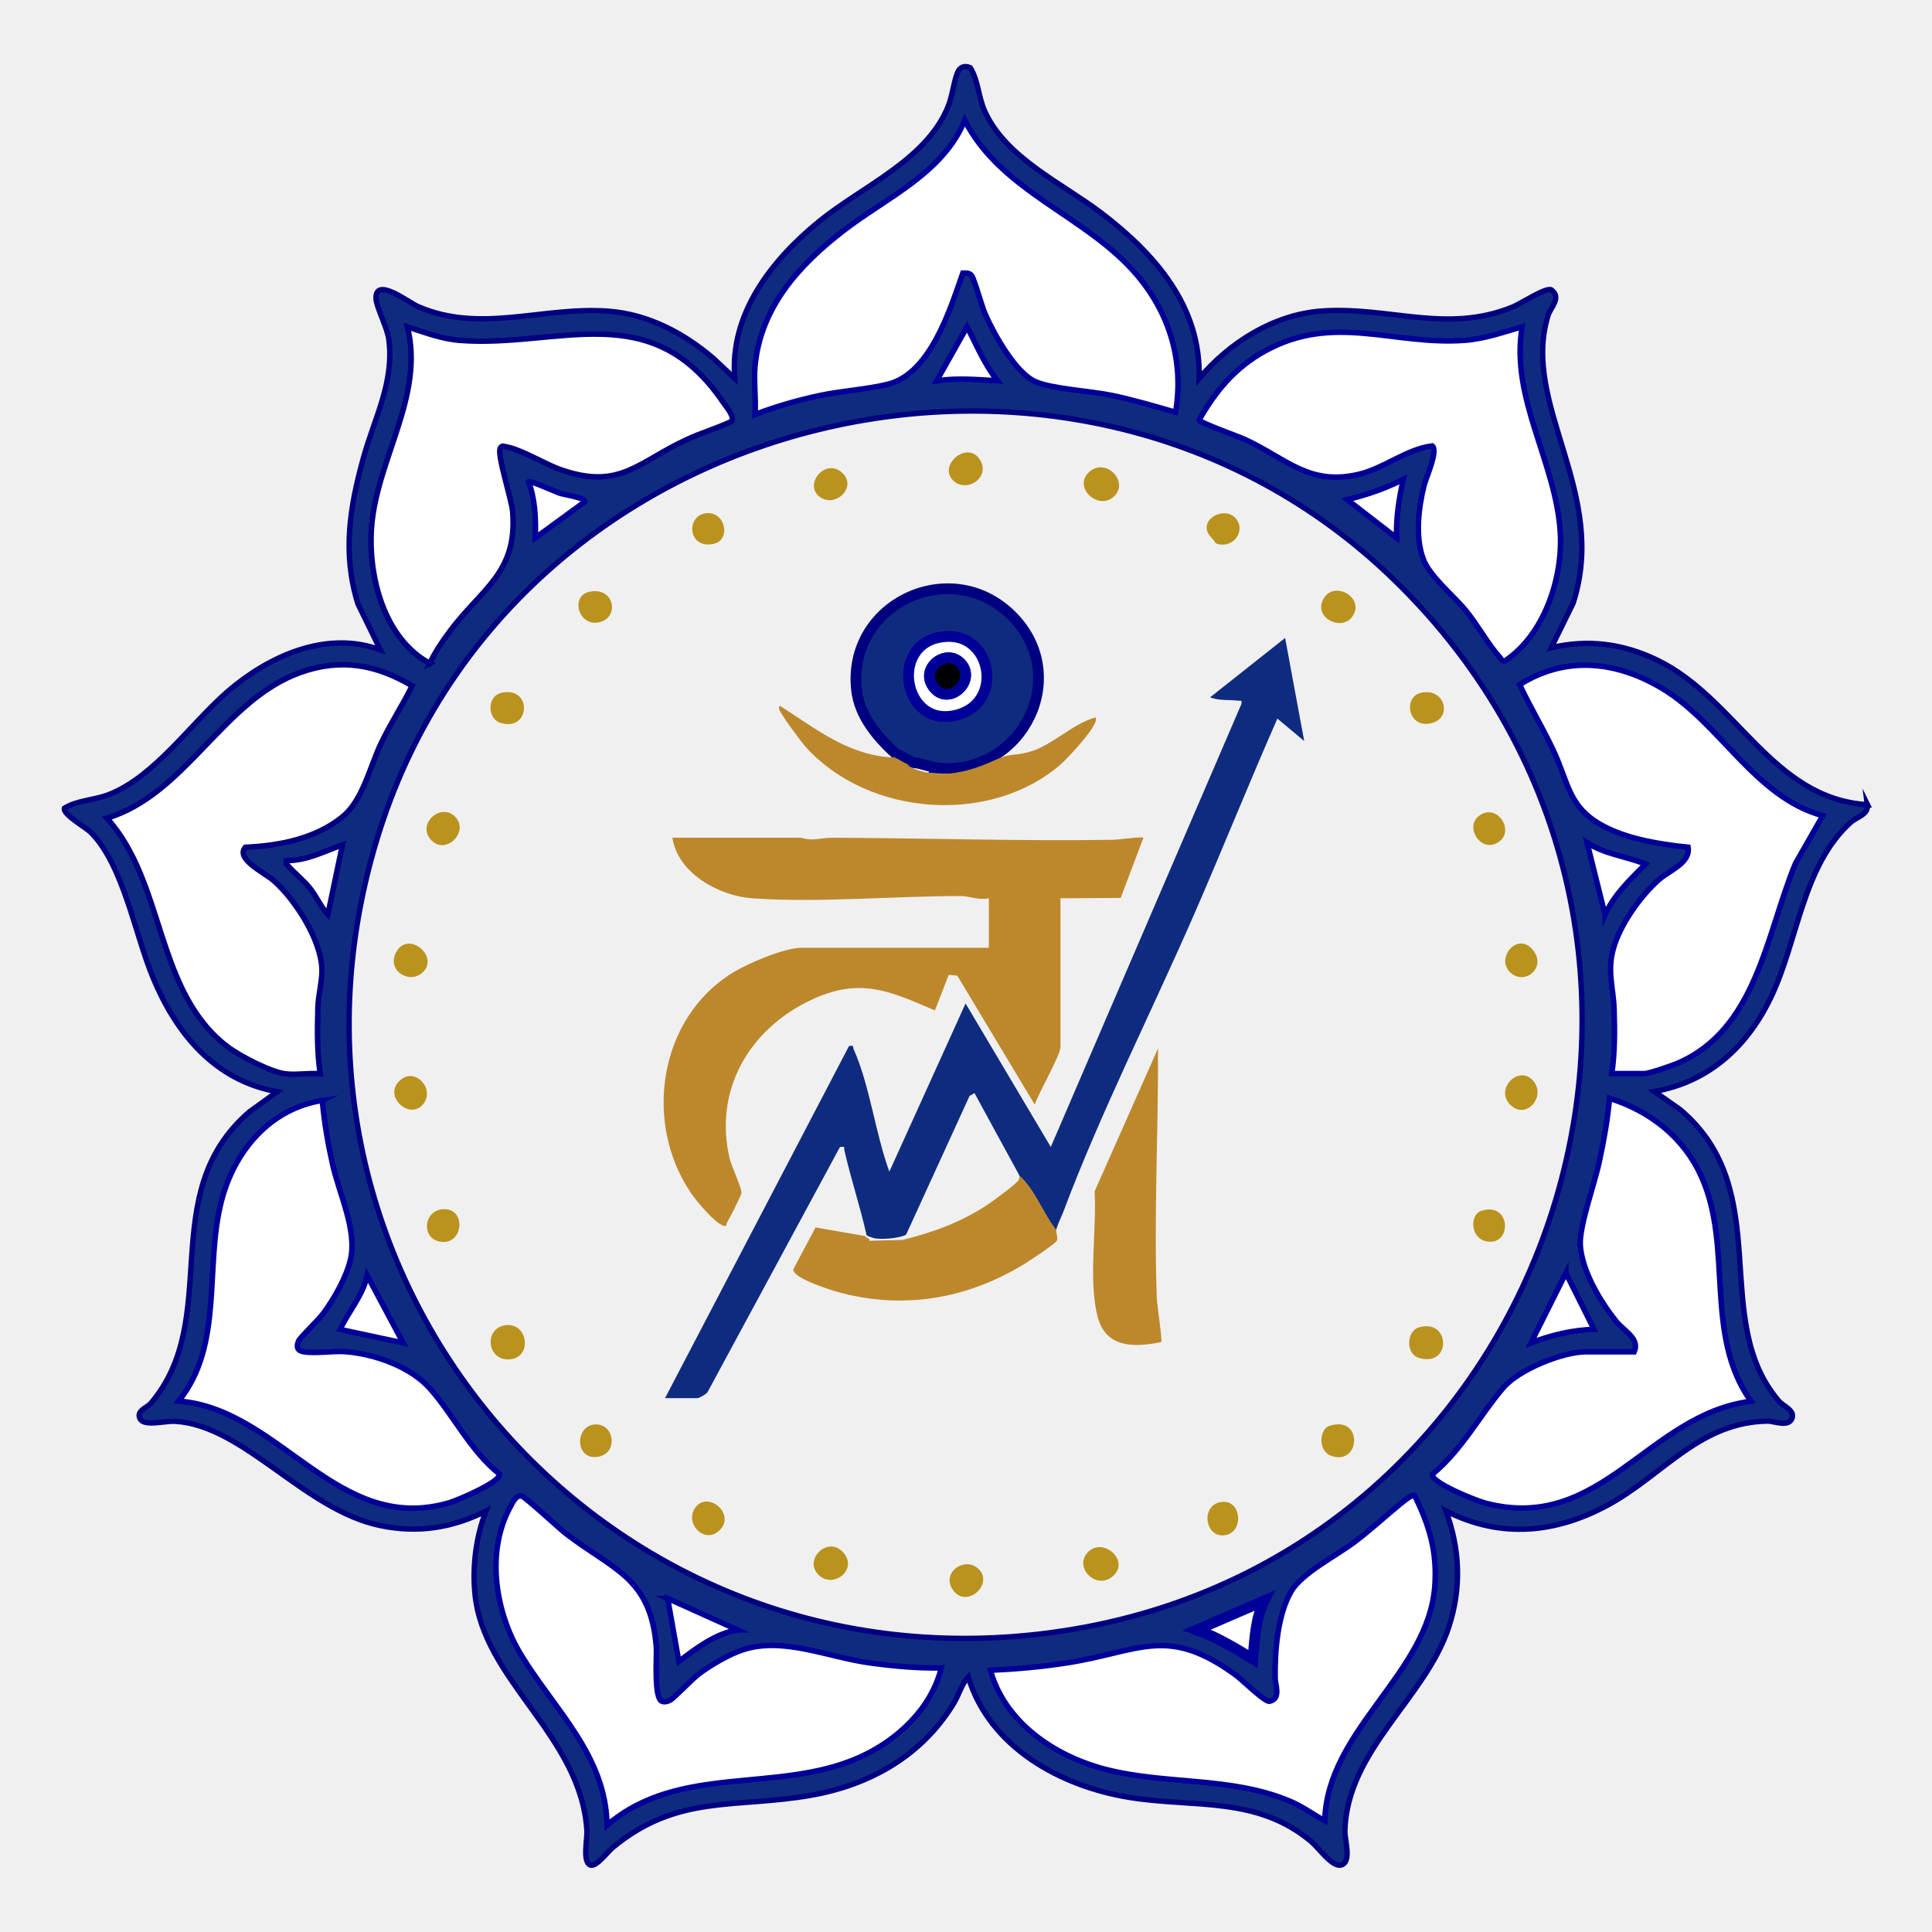
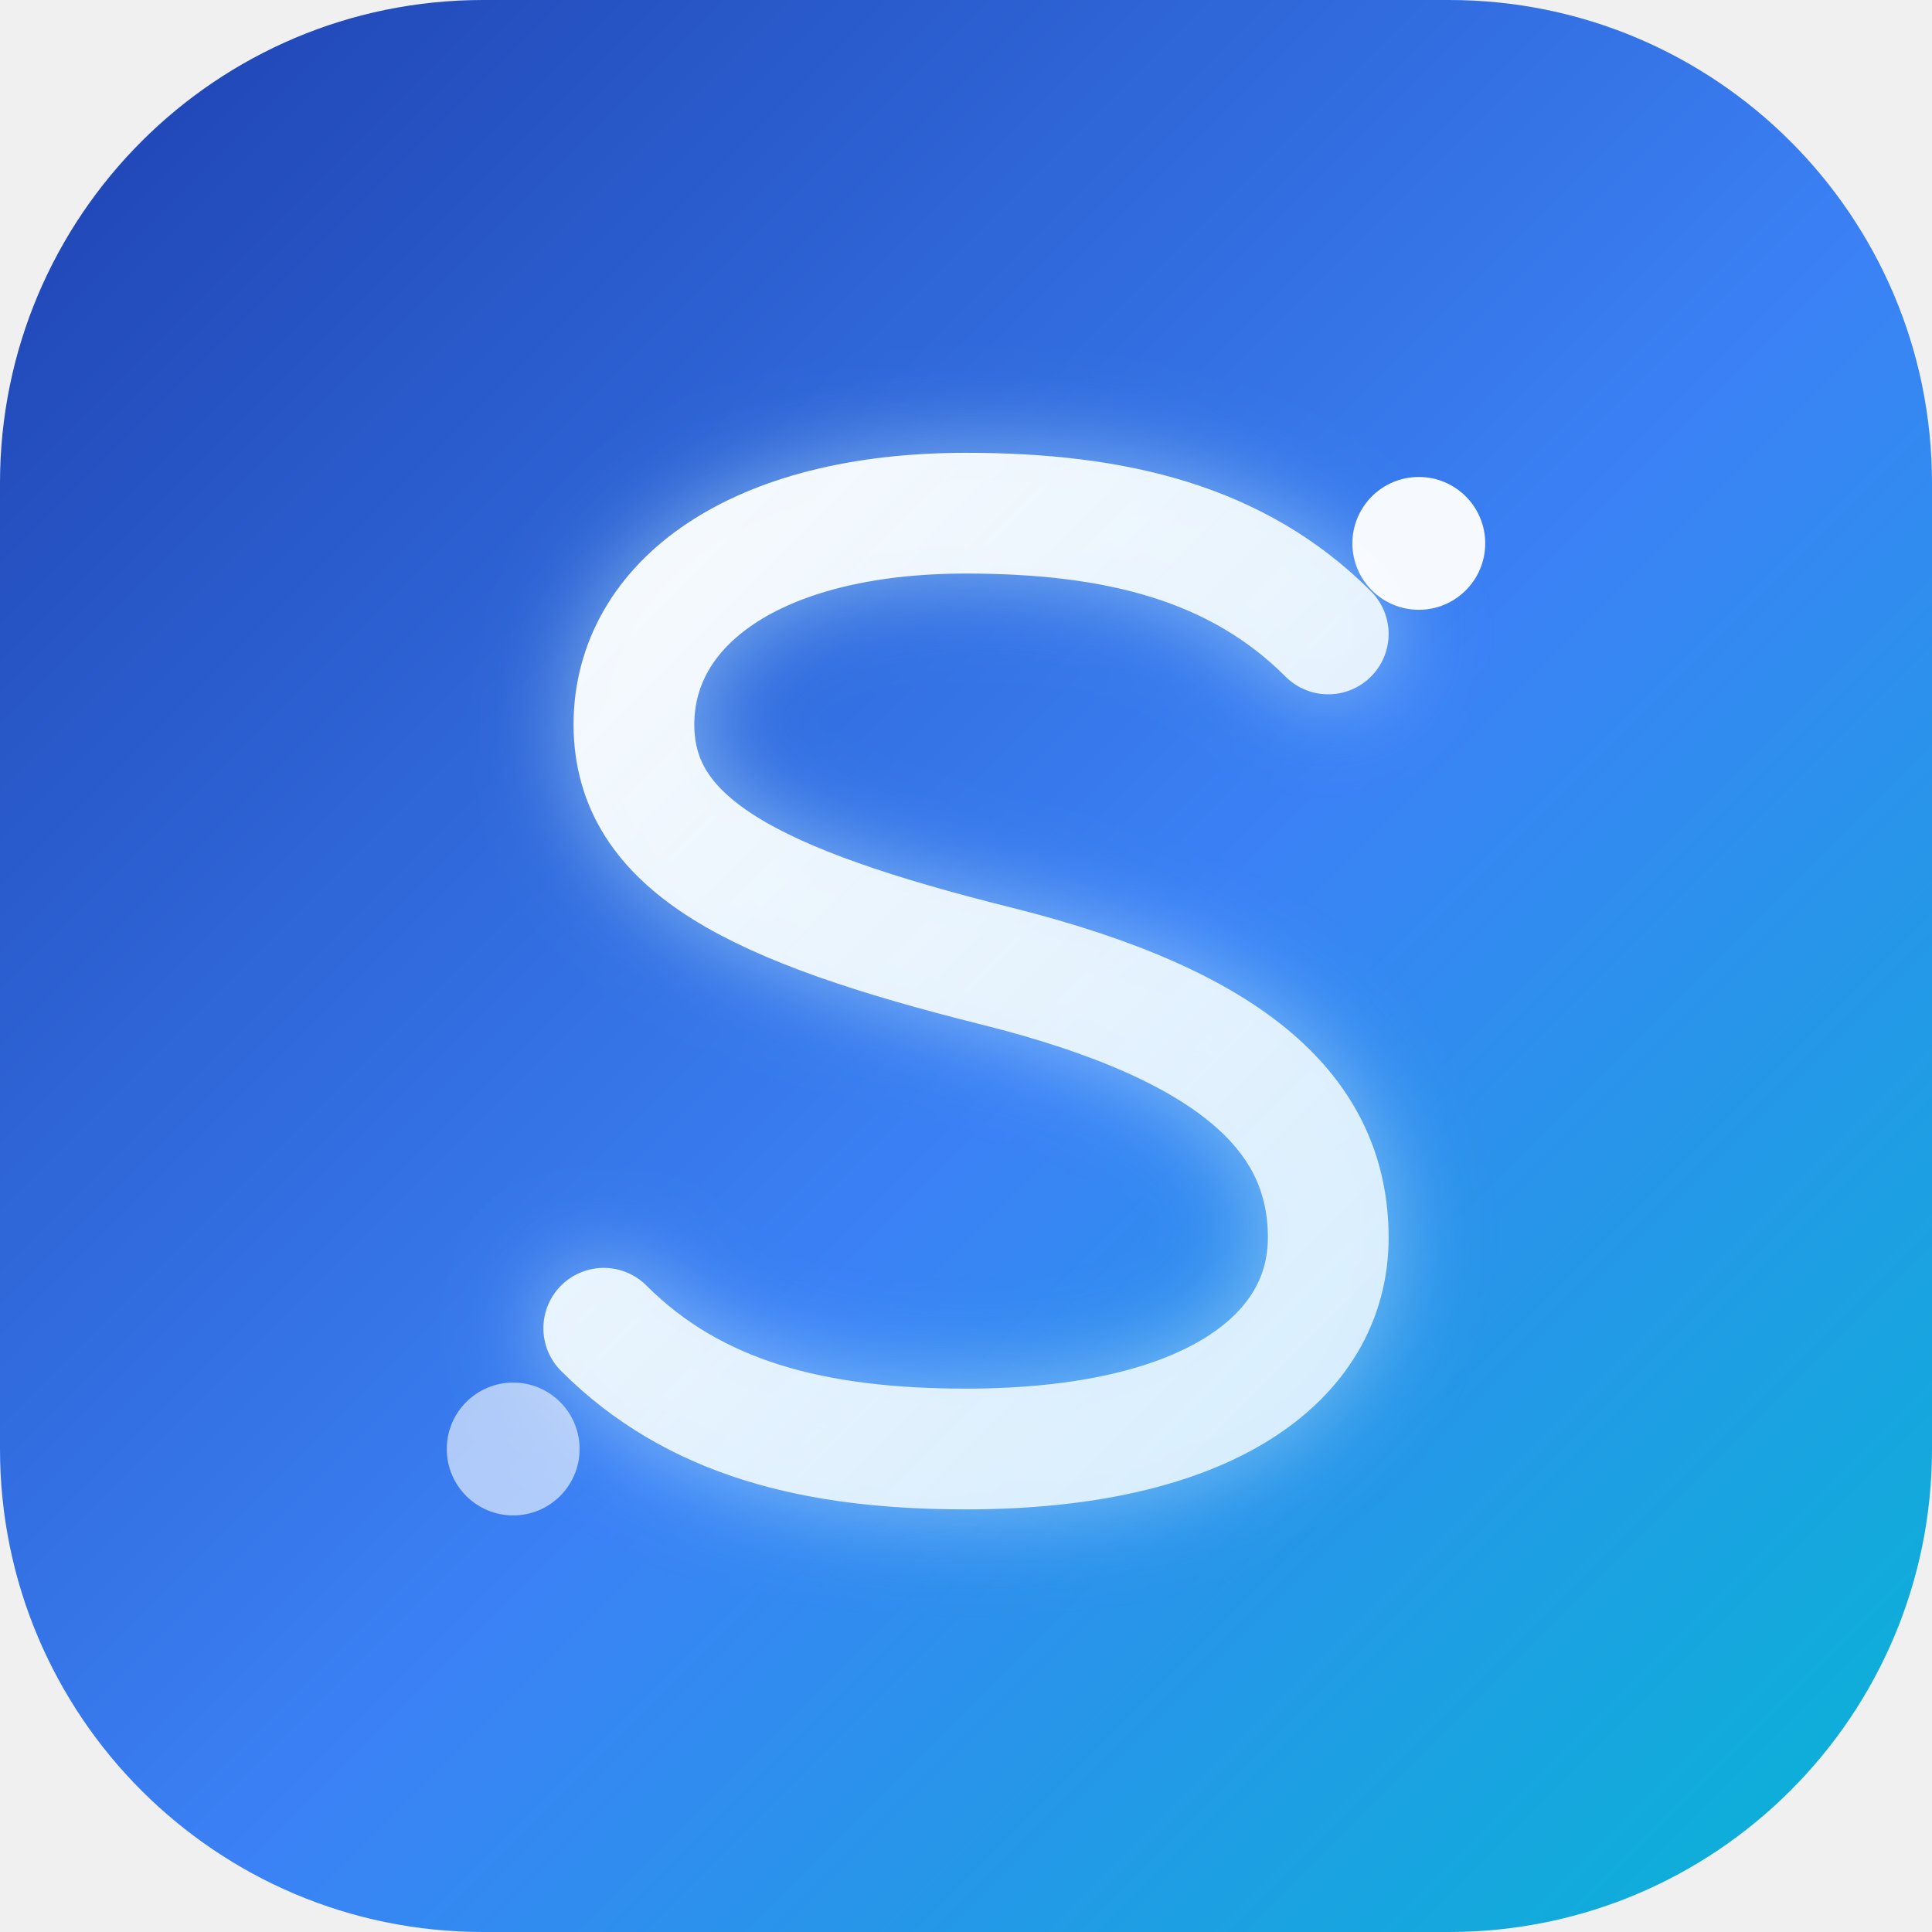
- <svg xmlns="http://www.w3.org/2000/svg" id="Layer_1" version="1.1" viewBox="0 0 180 180">
+ <svg xmlns="http://www.w3.org/2000/svg" viewBox="0 0 64 64" fill="none" role="img" aria-label="StreamlineOS">
  <defs>
-     <style>
-       .st0, .st1, .st2 {
-         stroke: #009;
-       }
- 
-       .st0, .st1, .st2, .st3, .st4, .st5 {
-         stroke-miterlimit: 10;
-       }
- 
-       .st0, .st2, .st5 {
-         fill: #fff;
-       }
- 
-       .st0, .st3, .st5 {
-         stroke-width: .5px;
-       }
- 
-       .st6, .st3, .st4 {
-         fill: #0f2b7f;
-       }
- 
-       .st7 {
-         fill: #bd882c;
-       }
- 
-       .st8 {
-         fill: #ba931e;
-       }
- 
-       .st3, .st4, .st5 {
-         stroke: navy;
-       }
-     </style>
+     <linearGradient id="sos-bg" x1="0" y1="0" x2="64" y2="64" gradientUnits="userSpaceOnUse">
+       <stop offset="0" stop-color="#1E40AF" />
+       <stop offset="0.55" stop-color="#3B82F6" />
+       <stop offset="1" stop-color="#06B6D4" />
+     </linearGradient>
+     <linearGradient id="sos-fg" x1="14" y1="14" x2="50" y2="50" gradientUnits="userSpaceOnUse">
+       <stop offset="0" stop-color="#FFFFFF" stop-opacity="0.98" />
+       <stop offset="1" stop-color="#E0F2FE" stop-opacity="0.9" />
+     </linearGradient>
+     <filter id="sos-glow" x="-30%" y="-30%" width="160%" height="160%">
+       <feGaussianBlur stdDeviation="1.4" />
+     </filter>
  </defs>
-   <g id="Layer_2">
-     <g>
-       <g>
-         <path class="st3" d="M173.99,74.97c-8.91-.54-12.19-9.92-19.63-13.49-3.17-1.52-6.39-1.94-9.83-1.14l2.03-4.13c3.36-10.33-4.88-18.45-2.34-26.79.24-.8,1.3-1.67.31-2.42-.51-.26-2.86,1.31-3.62,1.61-6.17,2.51-11.52-.09-17.81.37-4.44.33-8.57,2.94-11.38,6.28.2-6.71-4.12-11.62-9.13-15.43-3.62-2.75-8.87-5.11-10.83-9.44-.63-1.4-.61-2.88-1.36-4.08-.54-.25-.98-.07-1.2.48-.37.91-.45,2.15-.92,3.26-2.08,4.92-7.99,7.33-11.98,10.59-4.41,3.6-8.35,8.61-7.84,14.62l-1.99-1.87c-2.77-2.37-6.11-4.13-9.81-4.4-6.15-.45-11.86,2.12-17.74-.44-.82-.36-3.98-2.83-3.89-.73.04.82,1.05,2.66,1.2,3.84.5,3.97-1.33,7.26-2.35,10.92-1.29,4.62-2.01,8.99-.53,13.69l2.09,4.28c-5.03-1.87-10.4.58-14.21,3.86-3.42,2.95-6.81,7.94-11.07,9.61-1.42.55-2.93.52-4.16,1.28-.16.59,2,1.78,2.49,2.28,3,3.04,4.09,9.47,5.75,13.47,2.15,5.21,5.75,9.63,11.59,10.66l-2.6,1.88c-8.87,7.64-2.39,19.2-9.19,27.17-.34.39-1.34.67-1.01,1.39.37.8,2.31.21,3.3.27,6.43.39,11.99,8.25,19.12,9.72,3.49.72,6.67.22,9.83-1.36-.93,2.37-1.27,5.07-1.04,7.62.73,8.19,9.88,13.23,10.44,22.15.05.78-.45,2.99.35,3.22.55.16,1.59-1.26,2.07-1.65,6.05-5,11.43-3.61,18.53-4.87,5.49-.98,10.26-3.7,13.21-8.52.5-.81.74-1.81,1.37-2.49,1.97,6.54,8.58,10.18,15,11.22,6.04.98,11.9-.15,16.97,4.13.68.57,1.94,2.4,2.77,2.17,1.02-.28.32-2.35.35-3.22.23-7.54,7.5-12.3,9.68-18.95,1.19-3.61,1.06-7.26-.27-10.82,5.16,2.63,10.37,2.08,15.31-.67,5.03-2.8,8.38-7.61,14.68-7.7.58,0,1.94.59,2.26-.26.28-.75-.8-1.11-1.23-1.61-6.55-7.64-.18-19.57-9.2-27.16l-2.4-1.68c5.14-.9,8.71-4.23,10.9-8.85,2.5-5.27,2.92-12.17,7.39-16.22.58-.52,1.69-.72,1.56-1.67ZM117.85,32.72c6.46-3.56,11.93-.5,18.64-1,1.82-.13,3.58-.76,5.32-1.26-1.13,6.61,3.14,12.57,3.55,19.12.26,4.26-1.49,9.55-5.15,11.99-.28.06-.32-.17-.46-.32-1.03-1.11-2.11-3.07-3.17-4.36-1.14-1.39-3.38-3.2-3.97-4.8-.77-2.06-.45-4.75.07-6.85.17-.7,1.35-3.27.76-3.7-2.4.29-4.47,2.08-6.83,2.64-4.65,1.1-6.72-1.44-10.63-3.25-.56-.26-4.25-1.57-4.25-1.81,1.54-2.71,3.37-4.89,6.12-6.41ZM130.11,50.1l-4.59-3.55c1.8-.43,3.57-1.04,5.22-1.88-.41,1.78-.69,3.61-.63,5.43ZM70.35,34.11c.51-5.49,4.12-9.44,8.26-12.63,3.99-3.08,9.24-5.32,11.27-10.25,3.44,6.68,11.26,8.83,15.98,14.32,3.1,3.61,4.46,8.11,3.66,12.85-1.97-.57-3.94-1.15-5.95-1.57-1.91-.4-5.54-.6-7.08-1.27-1.89-.82-3.91-4.5-4.72-6.35-.29-.67-1-3.25-1.25-3.55-.22-.26-.52-.23-.82-.22-1.19,3.41-3.04,9.41-7.01,10.36-2.02.49-4.32.61-6.45,1.07-2,.44-3.98,1-5.89,1.74.1-1.45-.13-3.06,0-4.49ZM92.92,35.47c-1.9-.11-3.74-.28-5.64,0l2.82-5.01c.88,1.7,1.62,3.5,2.82,5.01ZM34.62,49.16c.46-6.36,4.97-12.28,3.34-18.7,1.61.51,3.19,1.13,4.9,1.26,9.25.7,17.77-4.17,24.52,5.78.27.4,1.09,1.33.78,1.75-1.35.65-2.81,1.06-4.16,1.69-4.58,2.11-6.23,4.71-11.68,2.84-1.58-.54-3.65-1.88-5.17-2.16-.22-.04-.37-.16-.54.12-.35.56,1.06,4.77,1.15,5.97.45,5.7-2.9,7.1-5.93,11.2-.65.88-1.34,1.91-1.8,2.9-4.26-2.3-5.75-8.07-5.43-12.64ZM49.25,44.88c.16-.12,2.51.95,2.97,1.1.27.09,2.48.44,2.25.77l-4.59,3.35c.05-1.76,0-3.55-.63-5.22ZM21.18,97.49c-6.75-5.17-5.77-15.26-11.21-21.27,7.38-2.23,10.85-11.05,18.07-13.59,3.74-1.31,6.96-.73,10.35,1.26-.9,1.82-2.02,3.52-2.89,5.35-1.06,2.22-1.69,5.29-3.6,6.85-2.5,2.03-5.89,2.7-9.04,2.83-.97,1.12,1.81,2.38,2.67,3.15,2.02,1.8,4.38,5.5,4.46,8.25.03,1.02-.36,2.51-.38,3.54-.05,2.05-.09,4.16.22,6.17-1.02-.1-2.25.13-3.24,0-1.41-.19-4.23-1.65-5.4-2.54ZM31.9,78.72l-1.36,6.48c-.65-.74-1.08-1.73-1.69-2.49-.59-.73-1.39-1.35-1.97-2-.16-.18-.27-.23-.2-.53,1.86.04,3.53-.86,5.22-1.46ZM41.88,140c-10.47,3.1-15.74-8.71-25.23-9.46,4.23-5.26,2.37-12.5,3.99-18.68,1.2-4.61,4.51-8.56,9.39-9.32.18,1.97.51,3.93.94,5.85.62,2.84,2.34,6.25,1.68,8.99-.4,1.66-1.51,3.62-2.53,4.99-.44.6-2.12,2.2-2.28,2.53-.24.52-.18.93.42,1.04,1.08.2,2.76-.09,3.97,0,2.7.22,6.02,1.39,7.84,3.44,2.19,2.47,3.77,5.81,6.47,7.96.16.71-3.93,2.44-4.64,2.65ZM34.21,118.84l3.34,6.26-5.85-1.25c.78-1.7,2.11-3.13,2.51-5.01ZM80.04,163.74c-7.59,3.37-16.8.56-23.47,6.3-.09-6.49-4.97-10.84-8.03-15.9-2.38-3.93-3.27-9.52-1-13.71.24-.44.54-1.18,1.09-1.03.32.08,3.41,2.95,4.07,3.46,4.42,3.43,7.92,4.05,8.45,10.56.07.87-.27,4.82.55,5.1.25.08.48.01.71-.09.38-.18,2.07-1.99,2.74-2.49,1.13-.83,2.73-1.78,4.05-2.22,3.77-1.26,8,.71,11.95,1.23,2.16.29,4.37.49,6.55.45-.95,3.82-4.15,6.77-7.66,8.33ZM62.21,148.93l6.48,2.92c-2.06.36-3.8,1.7-5.43,2.93l-1.04-5.85ZM35.45,77.15c12.75-39.41,64.74-51.88,94.36-23.2,34.75,33.64,15.04,92.8-33.05,98.3-41.98,4.8-74.35-34.79-61.31-75.1ZM145.89,118.63l2.61,5.22c-2.01.06-3.98.53-5.85,1.25l3.24-6.48ZM117.78,149.14c-.82,1.68-.88,3.61-1.05,5.43-1.67-1.03-3.37-2.04-5.22-2.72l6.27-2.71ZM133.67,147.79c-.6,8.15-10.02,13.36-10.25,21.83-1.06-.56-2.03-1.3-3.14-1.77-5.55-2.39-11.71-1.53-17.43-3.05-4.65-1.24-9.22-4.34-10.57-9.18,2.39-.11,4.79-.32,7.15-.69,6.81-1.07,9.3-3.53,15.7,1.14.59.43,2.7,2.52,3.14,2.44,1.11-.21.55-1.54.54-2.15-.04-2.49.22-5.94,1.51-8.12.98-1.67,4.22-3.32,5.88-4.57,1.48-1.12,2.8-2.34,4.22-3.51.21-.17,1.17-.97,1.35-.84,1.39,2.8,2.13,5.28,1.89,8.47ZM158.5,109.57c3.02,6.66.2,14.73,4.63,20.97-9.63,1.22-13.98,12.39-24.82,9.46-.74-.2-5.02-1.88-4.84-2.66,2.72-2.22,4.4-5.47,6.59-8.04,1.44-1.7,5.53-3.36,7.71-3.36h4.49c.55-1.25-.96-1.95-1.67-2.83-1.48-1.85-3.19-4.69-3.35-7.1-.11-1.79,1.34-5.75,1.78-7.83.41-1.93.77-3.88.94-5.85,3.74,1.16,6.9,3.63,8.53,7.24ZM147.87,78.51c1.64,1.08,3.64,1.26,5.43,1.98-1.41,1.41-2.93,2.84-3.76,4.7l-1.67-6.68ZM167.27,80.46c-2.73,6.6-3.61,15.49-11.04,18.63-.52.22-2.61.94-3.03.94h-3.03c.29-1.94.28-3.99.22-5.96-.06-2.09-.67-3.54-.07-5.7.63-2.24,2.5-4.88,4.24-6.42.99-.88,2.96-1.55,2.72-3.03-2.46-.26-5.27-.69-7.52-1.78-3.65-1.77-3.53-4.04-5.05-7.28-.97-2.06-2.15-4.01-3.12-6.08,4.31-2.71,9-2.19,13.24.34,5.44,3.25,8.64,10.14,14.98,11.87l-2.54,4.45Z" />
-         <path class="st0" d="M70.35,34.11c.51-5.49,4.12-9.44,8.26-12.63,3.99-3.08,9.24-5.32,11.27-10.25,3.44,6.68,11.26,8.83,15.98,14.32,3.1,3.61,4.46,8.11,3.66,12.85-1.97-.57-3.94-1.15-5.95-1.57-1.91-.4-5.54-.6-7.08-1.27-1.89-.82-3.91-4.5-4.72-6.35-.29-.67-1-3.25-1.25-3.55-.22-.26-.52-.23-.82-.22-1.19,3.41-3.04,9.41-7.01,10.36-2.02.49-4.32.61-6.45,1.07-2,.44-3.98,1-5.89,1.74.1-1.45-.13-3.06,0-4.49Z" />
-         <path class="st0" d="M150.17,100.04c.29-1.94.28-3.99.22-5.96-.06-2.09-.67-3.54-.07-5.7.63-2.24,2.5-4.88,4.24-6.42.99-.88,2.96-1.55,2.72-3.03-2.46-.26-5.27-.69-7.52-1.78-3.65-1.77-3.53-4.04-5.05-7.28-.97-2.06-2.15-4.01-3.12-6.08,4.31-2.71,9-2.19,13.24.34,5.44,3.25,8.64,10.14,14.98,11.87l-2.54,4.45c-2.73,6.6-3.61,15.49-11.04,18.63-.52.22-2.61.94-3.03.94h-3.03Z" />
-         <path class="st5" d="M26.58,100.04c-1.41-.19-4.23-1.65-5.4-2.54-6.75-5.17-5.77-15.26-11.21-21.27,7.38-2.23,10.85-11.05,18.07-13.59,3.74-1.31,6.96-.73,10.35,1.26-.9,1.82-2.02,3.52-2.89,5.35-1.06,2.22-1.69,5.29-3.6,6.85-2.5,2.03-5.89,2.7-9.04,2.83-.97,1.12,1.81,2.38,2.67,3.15,2.02,1.8,4.38,5.5,4.46,8.25.03,1.02-.36,2.51-.38,3.54-.05,2.05-.09,4.16.22,6.17-1.02-.1-2.25.13-3.24,0Z" />
-         <path class="st0" d="M87.69,155.41c-.95,3.82-4.15,6.77-7.66,8.33-7.59,3.37-16.8.56-23.47,6.3-.09-6.49-4.97-10.84-8.03-15.9-2.38-3.93-3.27-9.52-1-13.71.24-.44.54-1.18,1.09-1.03.32.08,3.41,2.95,4.07,3.46,4.42,3.43,7.92,4.05,8.45,10.56.07.87-.27,4.82.55,5.1.25.08.48.01.71-.09.38-.18,2.07-1.99,2.74-2.49,1.13-.83,2.73-1.78,4.05-2.22,3.77-1.26,8,.71,11.95,1.23,2.16.29,4.37.49,6.55.45Z" />
-         <path class="st0" d="M131.78,139.32c1.39,2.8,2.13,5.28,1.89,8.47-.6,8.15-10.02,13.36-10.25,21.83-1.06-.56-2.03-1.3-3.14-1.77-5.55-2.39-11.71-1.53-17.43-3.05-4.65-1.24-9.22-4.34-10.57-9.18,2.39-.11,4.79-.32,7.15-.69,6.81-1.07,9.3-3.53,15.7,1.14.59.43,2.7,2.52,3.14,2.44,1.11-.21.55-1.54.54-2.15-.04-2.49.22-5.94,1.51-8.12.98-1.67,4.22-3.32,5.88-4.57,1.48-1.12,2.8-2.34,4.22-3.51.21-.17,1.17-.97,1.35-.84Z" />
-         <path class="st5" d="M40.05,61.8c-4.26-2.3-5.75-8.07-5.43-12.64.46-6.36,4.97-12.28,3.34-18.7,1.61.51,3.19,1.13,4.9,1.26,9.25.7,17.77-4.17,24.52,5.78.27.4,1.09,1.33.78,1.75-1.35.65-2.81,1.06-4.16,1.69-4.58,2.11-6.23,4.71-11.68,2.84-1.58-.54-3.65-1.88-5.17-2.16-.22-.04-.37-.16-.54.12-.35.56,1.06,4.77,1.15,5.97.45,5.7-2.9,7.1-5.93,11.2-.65.88-1.34,1.91-1.8,2.9Z" />
-         <path class="st0" d="M141.81,30.46c-1.13,6.61,3.14,12.57,3.55,19.12.26,4.26-1.49,9.55-5.15,11.99-.28.06-.32-.17-.46-.32-1.03-1.11-2.11-3.07-3.17-4.36-1.14-1.39-3.38-3.2-3.97-4.8-.77-2.06-.45-4.75.07-6.85.17-.7,1.35-3.27.76-3.7-2.4.29-4.47,2.08-6.83,2.64-4.65,1.1-6.72-1.44-10.63-3.25-.56-.26-4.25-1.57-4.25-1.81,1.54-2.71,3.37-4.89,6.12-6.41,6.46-3.56,11.93-.5,18.64-1,1.82-.13,3.58-.76,5.32-1.26Z" />
-         <path class="st0" d="M30.02,102.54c.18,1.97.51,3.93.94,5.85.62,2.84,2.34,6.25,1.68,8.99-.4,1.66-1.51,3.62-2.53,4.99-.44.6-2.12,2.2-2.28,2.53-.24.52-.18.93.42,1.04,1.08.2,2.76-.09,3.97,0,2.7.22,6.02,1.39,7.84,3.44,2.19,2.47,3.77,5.81,6.47,7.96.16.71-3.93,2.44-4.64,2.65-10.47,3.1-15.74-8.71-25.23-9.46,4.23-5.26,2.37-12.5,3.99-18.68,1.2-4.61,4.51-8.56,9.39-9.32Z" />
-         <path class="st0" d="M152.26,125.95c.55-1.25-.96-1.95-1.67-2.83-1.48-1.85-3.19-4.69-3.35-7.1-.11-1.79,1.34-5.75,1.78-7.83.41-1.93.77-3.88.94-5.85,3.74,1.16,6.9,3.63,8.53,7.24,3.02,6.66.2,14.73,4.63,20.97-9.63,1.22-13.98,12.39-24.82,9.46-.74-.2-5.02-1.88-4.84-2.66,2.72-2.22,4.4-5.47,6.59-8.04,1.44-1.7,5.53-3.36,7.71-3.36h4.49Z" />
-         <path class="st0" d="M68.68,151.85c-2.06.36-3.8,1.7-5.43,2.93l-1.04-5.85,6.48,2.92Z" />
-         <path class="st0" d="M148.5,123.85c-2.01.06-3.98.53-5.85,1.25l3.24-6.48,2.61,5.22Z" />
-         <path class="st0" d="M37.55,125.11l-5.85-1.25c.78-1.7,2.11-3.13,2.51-5.01l3.34,6.26Z" />
-         <path class="st0" d="M149.54,85.2l-1.67-6.68c1.64,1.08,3.64,1.26,5.43,1.99-1.41,1.41-2.93,2.84-3.76,4.7Z" />
-         <path class="st5" d="M31.9,78.72l-1.36,6.48c-.65-.74-1.08-1.73-1.69-2.49-.59-.73-1.39-1.35-1.97-2-.16-.18-.27-.23-.2-.53,1.86.04,3.53-.86,5.22-1.46Z" />
-         <path class="st2" d="M117.78,149.14c-.82,1.68-.88,3.61-1.05,5.43-1.67-1.03-3.37-2.04-5.22-2.72l6.27-2.71Z" />
-         <path class="st0" d="M92.92,35.47c-1.9-.11-3.74-.28-5.64,0l2.82-5.01c.88,1.7,1.62,3.5,2.82,5.01Z" />
-         <path class="st0" d="M130.11,50.1l-4.59-3.55c1.8-.43,3.57-1.04,5.22-1.88-.41,1.78-.69,3.61-.63,5.43Z" />
-         <path class="st0" d="M54.47,46.75l-4.59,3.35c.05-1.76,0-3.55-.63-5.22.16-.12,2.51.95,2.97,1.1.27.09,2.48.44,2.25.77Z" />
-       </g>
-       <path class="st8" d="M47.16,123.46c2.08-.2,2.45,3.07.29,3.19-2.14.12-2.38-2.98-.29-3.19Z" />
-       <path class="st8" d="M103.78,46.26c-1.49,1.38-3.92-.93-2.24-2.34,1.54-1.3,3.69,1,2.24,2.34Z" />
-       <path class="st8" d="M132.19,123.67c2.96-.88,3.07,3.76,0,2.84-1.24-.37-1.16-2.49,0-2.84Z" />
-       <path class="st8" d="M103.78,146.76c-1.53,1.54-3.86-.72-2.39-2.18,1.35-1.35,3.84.72,2.39,2.18Z" />
-       <path class="st8" d="M46.74,64.54c2.9-.63,2.69,3.73-.17,2.79-1.13-.37-1.25-2.48.17-2.79Z" />
-       <path class="st8" d="M76.31,146.77c-1.54-1.42.82-3.75,2.25-2.14,1.42,1.59-.89,3.4-2.25,2.14Z" />
-       <path class="st8" d="M123.82,132.86c3.16-1.09,2.99,3.67.27,2.8-1.34-.43-1.17-2.49-.27-2.8Z" />
-       <path class="st8" d="M132.41,64.54c2.18-.47,2.89,2.22,1.11,2.79-2.32.74-2.89-2.41-1.11-2.79Z" />
-       <path class="st8" d="M39.42,90.56c-1.23,1.23-3.53-.15-2.46-1.94,1.13-1.89,3.94.46,2.46,1.94Z" />
-       <path class="st8" d="M125.92,57.54c-.98,1.21-3.39.09-2.71-1.55.89-2.14,4.18-.28,2.71,1.55Z" />
-       <path class="st8" d="M54.88,55.14c2.3-.53,2.86,2.24,1.11,2.79-2.06.65-2.92-2.37-1.11-2.79Z" />
-       <path class="st8" d="M142.85,100.7c1.2,1.4-.55,3.58-2.02,2.34-1.73-1.46.66-3.93,2.02-2.34Z" />
-       <path class="st8" d="M41.47,112.66c1.92.06,1.69,3.12-.21,3.05-2.12-.08-1.89-3.12.21-3.05Z" />
-       <path class="st8" d="M88.84,44.8c-1.54-1.42,1.32-3.85,2.47-1.95.98,1.63-1.21,3.1-2.47,1.95Z" />
-       <path class="st8" d="M39.42,102.88c-1.2,1.49-3.7-.65-2.24-2.14,1.43-1.46,3.41.7,2.24,2.14Z" />
-       <path class="st8" d="M64.83,140.4c1.2-1.49,3.7.65,2.24,2.14-1.43,1.46-3.41-.7-2.24-2.14Z" />
-       <path class="st8" d="M55.46,132.71c1.79-.07,2.13,2.6.38,2.99-2.3.51-2.35-2.91-.38-2.99Z" />
-       <path class="st8" d="M140.67,90.56c-1.33-1.34.74-3.8,2.15-2.05,1.33,1.65-.81,3.39-2.15,2.05Z" />
-       <path class="st8" d="M138.04,112.8c2.8-.85,2.85,3.35.43,2.85-1.51-.31-1.55-2.51-.43-2.85Z" />
-       <path class="st8" d="M91.24,146.25c1.26,1.35-1.05,3.53-2.34,2.03-1.42-1.66,1.02-3.44,2.34-2.03Z" />
-       <path class="st8" d="M42.35,76.04c1.47,1.38-.78,3.67-2.15,2.26-1.44-1.49.81-3.52,2.15-2.26Z" />
-       <path class="st8" d="M76.32,46.25c-1.47-1.19.69-3.72,2.23-2.12,1.29,1.34-.81,3.27-2.23,2.12Z" />
-       <path class="st8" d="M113.61,139.97c2.05-.49,2.38,2.77.53,3.06-1.84.29-2.3-2.64-.53-3.06Z" />
-       <path class="st8" d="M65.76,47.82c1.83-.23,2.39,2.48.73,2.85-2.39.53-2.63-2.6-.73-2.85Z" />
-       <path class="st8" d="M112.94,50.17c-1.64-1.56,1.04-3.17,2.19-1.88.92,1.03-.06,2.72-1.58,2.42-.42-.08-.4-.34-.61-.54Z" />
-       <path class="st8" d="M137.75,76.05c1.76-1.42,3.63,1.62,1.61,2.55-1.49.68-2.85-1.54-1.61-2.55Z" />
-       <path class="st7" d="M94.96,109.48c.04.16,0,.31-.07.48-.13.29-2.47,2.01-2.93,2.31-2.51,1.64-4.96,2.51-7.84,3.25l-3.13.08.03-.14s-.02-.02-.04-.03c0,0,.01.01.02.02-.03-.02-.05-.04-.08-.06-.03-.01-.07-.03-.1-.04-.03-.01-.05-.03-.07-.04-.04-.03-.06-.05-.09-.09,0-.01-.01-.03-.01-.05l-4.67-.81-2.07,3.9c-.08.81,3.39,1.9,4.11,2.1,6.07,1.69,12.04.68,17.37-2.57.48-.29,2.91-1.89,3.06-2.18.17-.33-.1-.7-.03-1.04-1.28-1.62-1.93-3.7-3.46-5.08Z" />
-       <path class="st6" d="M119.74,59.43l-7,5.54c.83.33,1.76.21,2.62.31.29.04.36-.11.3.31l-17.76,41.27-7.94-13.37-7.1,15.67c-1.29-3.49-1.83-8.08-3.33-11.41-.11-.25.1-.38-.43-.29l-17.14,32.8h3.03c.16,0,.78-.35.92-.54l12.35-22.86c.55-.05.34,0,.41.31.6,2.65,1.47,5.23,2.06,7.88,0,.01,0,.02,0,.03.01,0,.02,0,.03,0,.03,0,.05.02.06.05,0,0,0,0,0-.01,0,.01.02.02.03.03.02.02.05.03.08.04.05.02.09.04.14.06v-.03c.56.4,2.97.13,3.36-.21l5.9-12.9.46-.27,4.1,7.52c.03.05.04.1.06.14,1.53,1.38,2.18,3.47,3.46,5.08,0,0,0,0,0-.01.12-.51.45-1.13.65-1.65,3.48-9.27,8.27-18.73,12.25-27.86,2.62-6.01,5.06-12.11,7.7-18.11l2.5,2.09-1.78-9.61Z" />
-       <path class="st7" d="M92.11,83.69c-.86.2-1.86-.21-2.61-.21-6.22,0-13.26.65-19.43.21-3.09-.22-6.94-2.34-7.42-5.64h12.02c1.03.35,1.9-.01,2.91,0,8.75.03,17.49.33,26.15.19.42,0,2.65-.32,2.8-.19l-2.12,5.61-5.61.03v13.9c0,.69-2.08,4.35-2.4,5.32l-7.21-12.01-.8-.07-1.29,3.31c-4.34-1.88-7.09-3.12-11.67-.91-5.69,2.74-8.94,8.41-7.45,14.71.18.74,1.14,2.75,1.1,3.21-.03.27-1.13,2.39-1.36,2.79-.09.15.05.38-.34.25-.84-.3-2.48-2.27-3.01-3.05-4.45-6.55-3-16.26,3.87-20.5,1.42-.88,4.83-2.34,6.44-2.34h17.45v-4.6Z" />
-       <path class="st4" d="M87.61,71.58c7.67.5,12.22-8.55,6.73-14.14-5.66-5.77-15.48-1.2-14.53,6.9.28,2.38,1.95,4.34,3.64,5.88.58.22,1.07.6,1.65.83.84.07,1.64.46,2.52.52ZM88.3,59.3c4.08-.12,5.18,6.03,1,7.27-5.28,1.56-6.66-7.1-1-7.27Z" />
-       <path class="st7" d="M102.06,66.84c-2.13.57-4.1,2.69-6.26,3.24-1.64.42-1.51,0-3.34.84-2.49,1.14-5.43,1.77-7.95.4.1,0,.2,0,.29,0-.57-.23-1.07-.61-1.65-.83.03.03.07.06.1.09-4.24-.21-7.16-2.64-10.55-4.8-.14-.04-.14.17-.1.31.17.51,2.05,3.04,2.51,3.55,5.83,6.41,17.13,7.27,23.71,1.58.54-.47,3.78-3.85,3.23-4.39Z" />
-       <path class="st7" d="M108.18,125.04c-2.6.52-5.22.55-5.95-2.48-.83-3.41-.04-8.01-.25-11.56l5.91-13.32c.04,7.73-.4,15.57-.11,23.31.02.61.53,3.88.41,4.05Z" />
-       <path class="st2" d="M88.3,59.3c4.08-.12,5.18,6.03,1,7.27-5.28,1.56-6.66-7.1-1-7.27ZM89.53,61.81c-1.39-1.52-4.02.57-2.45,2.34,1.42,1.6,3.89-.77,2.45-2.34Z" />
-       <path class="st1" d="M89.53,61.81c1.45,1.58-1.03,3.94-2.45,2.34-1.58-1.77,1.05-3.86,2.45-2.34Z" />
-     </g>
+   <rect x="0" y="0" width="64" height="64" rx="16" fill="url(#sos-bg)" />
+   <g opacity="0.5" filter="url(#sos-glow)">
+     <path d="M44 21c-3-3-7-4-12-4-7 0-11 3-11 7s4 6 12 8 11 5 11 9-4 7-12 7c-5 0-9-1-12-4" stroke="#BAE6FD" stroke-width="4.5" stroke-linecap="round" fill="none" />
  </g>
+   <path d="M44 21c-3-3-7-4-12-4-7 0-11 3-11 7s4 6 12 8 11 5 11 9-4 7-12 7c-5 0-9-1-12-4" stroke="url(#sos-fg)" stroke-width="4" stroke-linecap="round" fill="none" />
+   <circle cx="47" cy="18" r="2.2" fill="#FFFFFF" opacity="0.95" />
+   <circle cx="17" cy="48" r="2.2" fill="#FFFFFF" opacity="0.6" />
</svg>
